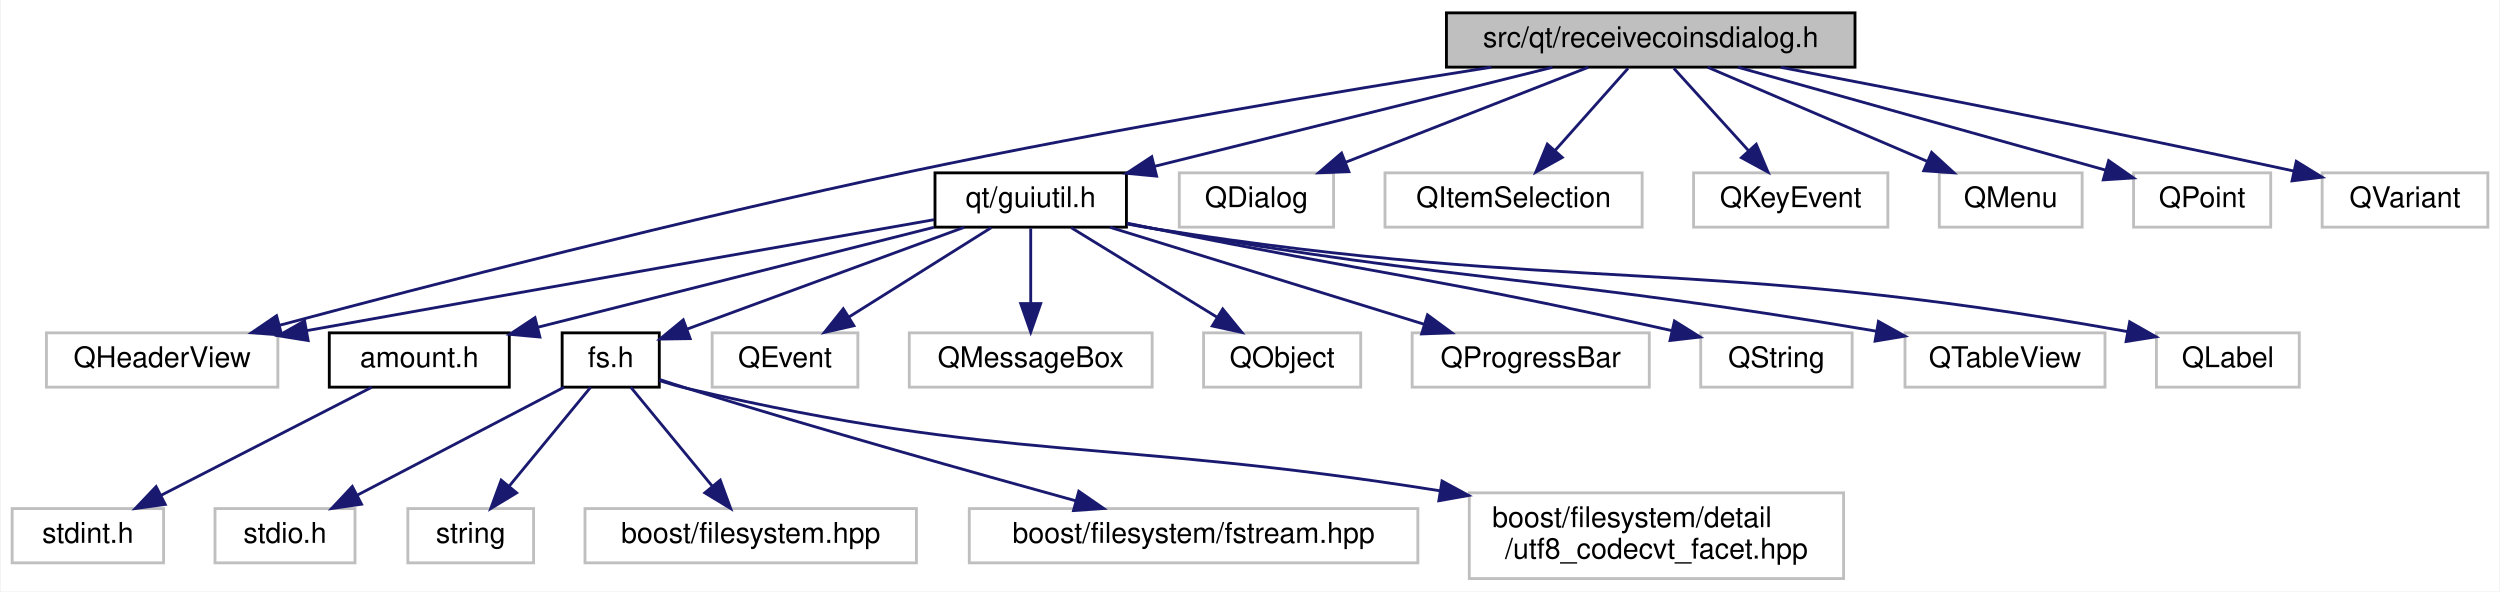
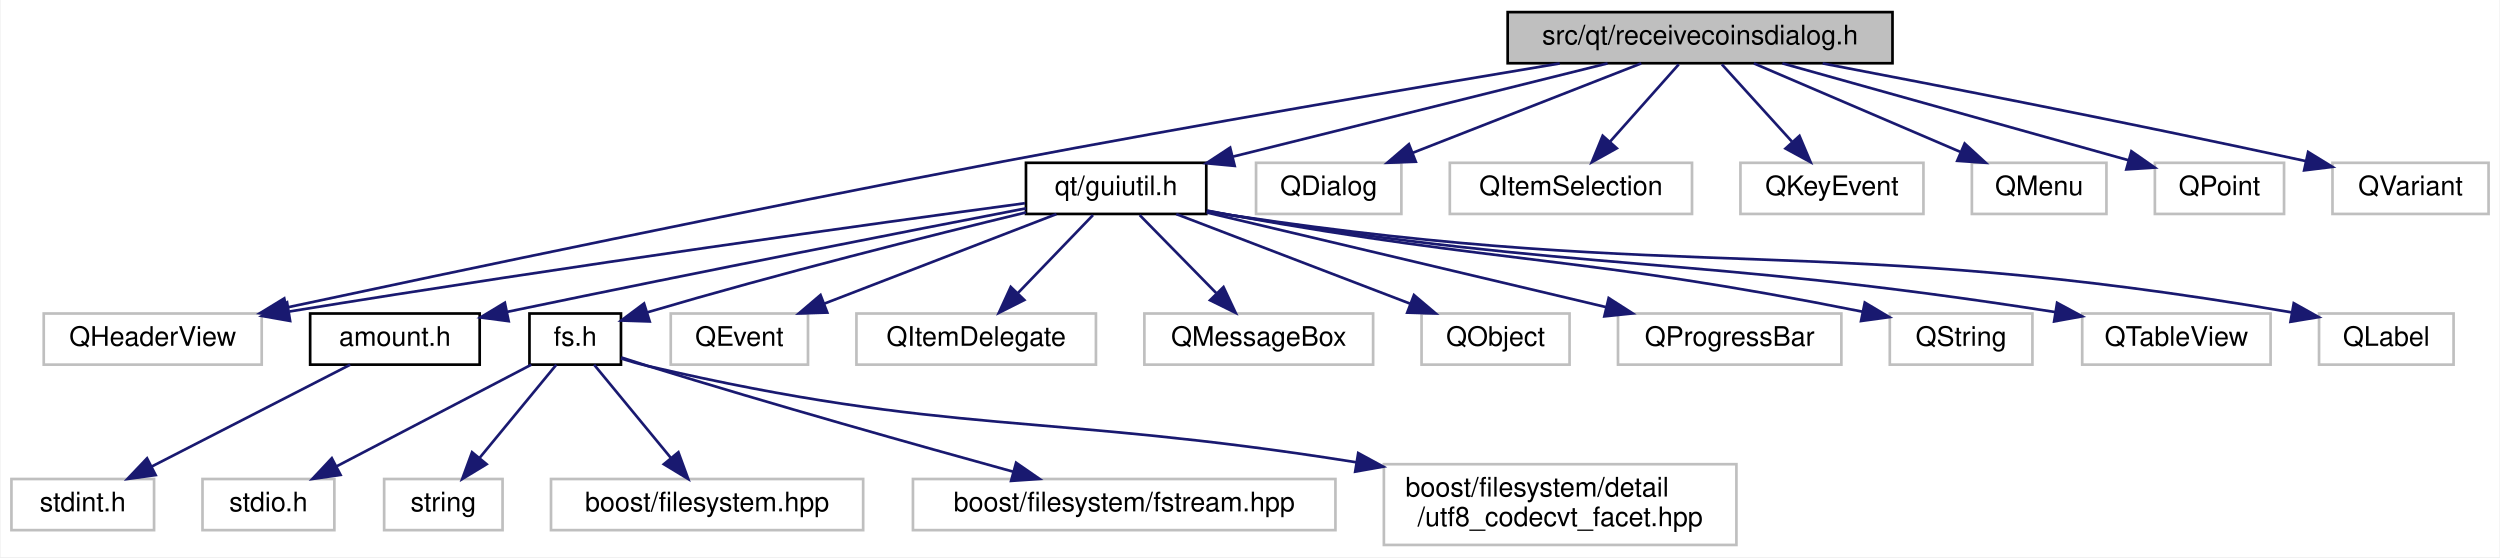
- <svg xmlns="http://www.w3.org/2000/svg" xmlns:xlink="http://www.w3.org/1999/xlink" width="875pt" height="207pt" viewBox="0.00 0.00 874.50 207.00">
+ <svg xmlns="http://www.w3.org/2000/svg" xmlns:xlink="http://www.w3.org/1999/xlink" width="929pt" height="207pt" viewBox="0.00 0.00 928.50 207.00">
  <g id="graph0" class="graph" transform="scale(1 1) rotate(0) translate(4 203)">
-     <polygon fill="white" stroke="none" points="-4,4 -4,-203 870.5,-203 870.5,4 -4,4" />
+     <polygon fill="white" stroke="none" points="-4,4 -4,-203 924.5,-203 924.5,4 -4,4" />
    <g id="node1" class="node">
-       <polygon fill="#bfbfbf" stroke="black" points="502,-179.5 502,-198.5 645,-198.5 645,-179.5 502,-179.5" />
-       <text text-anchor="middle" x="573.5" y="-186.5" font-family="Helvetica,sans-Serif" font-size="10.00">src/qt/receivecoinsdialog.h</text>
+       <polygon fill="#bfbfbf" stroke="black" points="556,-179.5 556,-198.5 699,-198.5 699,-179.5 556,-179.5" />
+       <text text-anchor="middle" x="627.5" y="-186.5" font-family="Helvetica,sans-Serif" font-size="10.00">src/qt/receivecoinsdialog.h</text>
    </g>
    <g id="node2" class="node">
      <g id="a_node2">
        <a xlink:href="guiutil_8h.html" target="_top" xlink:title="qt/guiutil.h">
-           <polygon fill="white" stroke="black" points="323,-123.5 323,-142.5 390,-142.5 390,-123.5 323,-123.5" />
-           <text text-anchor="middle" x="356.5" y="-130.5" font-family="Helvetica,sans-Serif" font-size="10.00">qt/guiutil.h</text>
+           <polygon fill="white" stroke="black" points="377,-123.5 377,-142.5 444,-142.5 444,-123.5 377,-123.5" />
+           <text text-anchor="middle" x="410.5" y="-130.5" font-family="Helvetica,sans-Serif" font-size="10.00">qt/guiutil.h</text>
        </a>
      </g>
    </g>
    <g id="edge1" class="edge">
-       <path fill="none" stroke="midnightblue" d="M539.116,-179.444C501.437,-170.067 440.916,-155.007 399.972,-144.818" />
-       <polygon fill="midnightblue" stroke="midnightblue" points="400.56,-141.357 390.01,-142.339 398.869,-148.15 400.56,-141.357" />
+       <path fill="none" stroke="midnightblue" d="M593.116,-179.444C555.437,-170.067 494.916,-155.007 453.972,-144.818" />
+       <polygon fill="midnightblue" stroke="midnightblue" points="454.56,-141.357 444.01,-142.339 452.869,-148.15 454.56,-141.357" />
    </g>
    <g id="node12" class="node">
      <polygon fill="white" stroke="#bfbfbf" points="12,-67.5 12,-86.5 93,-86.5 93,-67.5 12,-67.5" />
      <text text-anchor="middle" x="52.5" y="-74.5" font-family="Helvetica,sans-Serif" font-size="10.00">QHeaderView</text>
    </g>
+     <g id="edge20" class="edge">
+       <path fill="none" stroke="midnightblue" d="M575.326,-179.421C522.959,-170.695 440.019,-156.565 368.5,-143 274.151,-125.104 164.437,-102.023 102.26,-88.73" />
+       <polygon fill="midnightblue" stroke="midnightblue" points="102.84,-85.275 92.329,-86.603 101.374,-92.12 102.84,-85.275" />
+     </g>
+     <g id="node20" class="node">
+       <polygon fill="white" stroke="#bfbfbf" points="462.5,-123.5 462.5,-142.5 516.5,-142.5 516.5,-123.5 462.5,-123.5" />
+       <text text-anchor="middle" x="489.5" y="-130.5" font-family="Helvetica,sans-Serif" font-size="10.00">QDialog</text>
+     </g>
    <g id="edge19" class="edge">
-       <path fill="none" stroke="midnightblue" d="M517.706,-179.483C465.105,-171.175 384.168,-157.675 314.5,-143 235.824,-126.428 144.93,-102.875 93.529,-89.141" />
-       <polygon fill="midnightblue" stroke="midnightblue" points="94.356,-85.739 83.791,-86.53 92.543,-92.5 94.356,-85.739" />
-     </g>
-     <g id="node19" class="node">
-       <polygon fill="white" stroke="#bfbfbf" points="408.5,-123.5 408.5,-142.5 462.5,-142.5 462.5,-123.5 408.5,-123.5" />
-       <text text-anchor="middle" x="435.5" y="-130.5" font-family="Helvetica,sans-Serif" font-size="10.00">QDialog</text>
-     </g>
-     <g id="edge18" class="edge">
-       <path fill="none" stroke="midnightblue" d="M551.633,-179.444C528.721,-170.478 492.525,-156.314 466.634,-146.183" />
-       <polygon fill="midnightblue" stroke="midnightblue" points="467.852,-142.901 457.264,-142.516 465.301,-149.42 467.852,-142.901" />
-     </g>
-     <g id="node20" class="node">
-       <polygon fill="white" stroke="#bfbfbf" points="480.5,-123.5 480.5,-142.5 570.5,-142.5 570.5,-123.5 480.5,-123.5" />
-       <text text-anchor="middle" x="525.5" y="-130.5" font-family="Helvetica,sans-Serif" font-size="10.00">QItemSelection</text>
-     </g>
-     <g id="edge20" class="edge">
-       <path fill="none" stroke="midnightblue" d="M565.574,-179.083C558.654,-171.298 548.435,-159.801 540.048,-150.367" />
-       <polygon fill="midnightblue" stroke="midnightblue" points="542.538,-147.9 533.279,-142.751 537.306,-152.55 542.538,-147.9" />
+       <path fill="none" stroke="midnightblue" d="M605.633,-179.444C582.721,-170.478 546.525,-156.314 520.634,-146.183" />
+       <polygon fill="midnightblue" stroke="midnightblue" points="521.852,-142.901 511.264,-142.516 519.301,-149.42 521.852,-142.901" />
    </g>
    <g id="node21" class="node">
-       <polygon fill="white" stroke="#bfbfbf" points="588.5,-123.5 588.5,-142.5 656.5,-142.5 656.5,-123.5 588.5,-123.5" />
-       <text text-anchor="middle" x="622.5" y="-130.5" font-family="Helvetica,sans-Serif" font-size="10.00">QKeyEvent</text>
+       <polygon fill="white" stroke="#bfbfbf" points="534.5,-123.5 534.5,-142.5 624.5,-142.5 624.5,-123.5 534.5,-123.5" />
+       <text text-anchor="middle" x="579.5" y="-130.5" font-family="Helvetica,sans-Serif" font-size="10.00">QItemSelection</text>
    </g>
    <g id="edge21" class="edge">
-       <path fill="none" stroke="midnightblue" d="M581.591,-179.083C588.655,-171.298 599.088,-159.801 607.649,-150.367" />
-       <polygon fill="midnightblue" stroke="midnightblue" points="610.431,-152.509 614.559,-142.751 605.247,-147.805 610.431,-152.509" />
+       <path fill="none" stroke="midnightblue" d="M619.574,-179.083C612.654,-171.298 602.435,-159.801 594.048,-150.367" />
+       <polygon fill="midnightblue" stroke="midnightblue" points="596.538,-147.9 587.279,-142.751 591.306,-152.55 596.538,-147.9" />
    </g>
    <g id="node22" class="node">
-       <polygon fill="white" stroke="#bfbfbf" points="674.5,-123.5 674.5,-142.5 724.5,-142.5 724.5,-123.5 674.5,-123.5" />
-       <text text-anchor="middle" x="699.5" y="-130.5" font-family="Helvetica,sans-Serif" font-size="10.00">QMenu</text>
+       <polygon fill="white" stroke="#bfbfbf" points="642.5,-123.5 642.5,-142.5 710.5,-142.5 710.5,-123.5 642.5,-123.5" />
+       <text text-anchor="middle" x="676.5" y="-130.5" font-family="Helvetica,sans-Serif" font-size="10.00">QKeyEvent</text>
    </g>
    <g id="edge22" class="edge">
-       <path fill="none" stroke="midnightblue" d="M593.465,-179.444C614.109,-170.596 646.563,-156.687 670.132,-146.586" />
-       <polygon fill="midnightblue" stroke="midnightblue" points="671.816,-149.673 679.628,-142.516 669.058,-143.239 671.816,-149.673" />
+       <path fill="none" stroke="midnightblue" d="M635.591,-179.083C642.655,-171.298 653.088,-159.801 661.649,-150.367" />
+       <polygon fill="midnightblue" stroke="midnightblue" points="664.431,-152.509 668.559,-142.751 659.247,-147.805 664.431,-152.509" />
    </g>
    <g id="node23" class="node">
-       <polygon fill="white" stroke="#bfbfbf" points="742.5,-123.5 742.5,-142.5 790.5,-142.5 790.5,-123.5 742.5,-123.5" />
-       <text text-anchor="middle" x="766.5" y="-130.5" font-family="Helvetica,sans-Serif" font-size="10.00">QPoint</text>
+       <polygon fill="white" stroke="#bfbfbf" points="728.5,-123.5 728.5,-142.5 778.5,-142.5 778.5,-123.5 728.5,-123.5" />
+       <text text-anchor="middle" x="753.5" y="-130.5" font-family="Helvetica,sans-Serif" font-size="10.00">QMenu</text>
    </g>
    <g id="edge23" class="edge">
-       <path fill="none" stroke="midnightblue" d="M604.081,-179.444C639.155,-169.63 696.482,-153.591 732.81,-143.426" />
-       <polygon fill="midnightblue" stroke="midnightblue" points="733.777,-146.79 742.464,-140.725 731.891,-140.049 733.777,-146.79" />
+       <path fill="none" stroke="midnightblue" d="M647.465,-179.444C668.109,-170.596 700.563,-156.687 724.132,-146.586" />
+       <polygon fill="midnightblue" stroke="midnightblue" points="725.816,-149.673 733.628,-142.516 723.058,-143.239 725.816,-149.673" />
    </g>
    <g id="node24" class="node">
-       <polygon fill="white" stroke="#bfbfbf" points="808.5,-123.5 808.5,-142.5 866.5,-142.5 866.5,-123.5 808.5,-123.5" />
-       <text text-anchor="middle" x="837.5" y="-130.5" font-family="Helvetica,sans-Serif" font-size="10.00">QVariant</text>
+       <polygon fill="white" stroke="#bfbfbf" points="796.5,-123.5 796.5,-142.5 844.5,-142.5 844.5,-123.5 796.5,-123.5" />
+       <text text-anchor="middle" x="820.5" y="-130.5" font-family="Helvetica,sans-Serif" font-size="10.00">QPoint</text>
    </g>
    <g id="edge24" class="edge">
-       <path fill="none" stroke="midnightblue" d="M619.052,-179.429C662.623,-171.119 730.425,-157.898 798.444,-143.171" />
-       <polygon fill="midnightblue" stroke="midnightblue" points="799.451,-146.533 808.478,-140.987 797.963,-139.693 799.451,-146.533" />
+       <path fill="none" stroke="midnightblue" d="M658.081,-179.444C693.155,-169.63 750.482,-153.591 786.81,-143.426" />
+       <polygon fill="midnightblue" stroke="midnightblue" points="787.777,-146.79 796.464,-140.725 785.891,-140.049 787.777,-146.79" />
+     </g>
+     <g id="node25" class="node">
+       <polygon fill="white" stroke="#bfbfbf" points="862.5,-123.5 862.5,-142.5 920.5,-142.5 920.5,-123.5 862.5,-123.5" />
+       <text text-anchor="middle" x="891.5" y="-130.5" font-family="Helvetica,sans-Serif" font-size="10.00">QVariant</text>
+     </g>
+     <g id="edge25" class="edge">
+       <path fill="none" stroke="midnightblue" d="M673.052,-179.429C716.623,-171.119 784.425,-157.898 852.444,-143.171" />
+       <polygon fill="midnightblue" stroke="midnightblue" points="853.451,-146.533 862.478,-140.987 851.963,-139.693 853.451,-146.533" />
    </g>
    <g id="node3" class="node">
      <g id="a_node3">
        <a xlink:href="amount_8h.html" target="_top" xlink:title="amount.h">
          <polygon fill="white" stroke="black" points="111,-67.5 111,-86.5 174,-86.5 174,-67.5 111,-67.5" />
          <text text-anchor="middle" x="142.5" y="-74.5" font-family="Helvetica,sans-Serif" font-size="10.00">amount.h</text>
        </a>
      </g>
    </g>
    <g id="edge2" class="edge">
-       <path fill="none" stroke="midnightblue" d="M322.591,-123.444C284.999,-113.958 224.35,-98.654 183.962,-88.463" />
-       <polygon fill="midnightblue" stroke="midnightblue" points="184.71,-85.041 174.157,-85.988 182.997,-91.829 184.71,-85.041" />
+       <path fill="none" stroke="midnightblue" d="M376.995,-125.579C334.573,-117.402 258.982,-102.669 184.318,-87.137" />
+       <polygon fill="midnightblue" stroke="midnightblue" points="184.774,-83.657 174.27,-85.041 183.345,-90.51 184.774,-83.657" />
    </g>
    <g id="node5" class="node">
      <g id="a_node5">
        <a xlink:href="fs_8h.html" target="_top" xlink:title="fs.h">
          <polygon fill="white" stroke="black" points="192.5,-67.5 192.5,-86.5 226.5,-86.5 226.5,-67.5 192.5,-67.5" />
          <text text-anchor="middle" x="209.5" y="-74.5" font-family="Helvetica,sans-Serif" font-size="10.00">fs.h</text>
        </a>
      </g>
    </g>
    <g id="edge4" class="edge">
-       <path fill="none" stroke="midnightblue" d="M333.207,-123.444C306.818,-113.749 263.888,-97.979 236.175,-87.799" />
-       <polygon fill="midnightblue" stroke="midnightblue" points="237.306,-84.486 226.713,-84.323 234.892,-91.057 237.306,-84.486" />
+       <path fill="none" stroke="midnightblue" d="M376.956,-124.05C341.777,-115.543 284.974,-101.329 236.5,-87 236.399,-86.97 236.298,-86.94 236.197,-86.91" />
+       <polygon fill="midnightblue" stroke="midnightblue" points="237.173,-83.548 226.584,-83.891 235.076,-90.227 237.173,-83.548" />
    </g>
    <g id="node11" class="node">
      <polygon fill="white" stroke="#bfbfbf" points="245,-67.5 245,-86.5 296,-86.5 296,-67.5 245,-67.5" />
      <text text-anchor="middle" x="270.5" y="-74.5" font-family="Helvetica,sans-Serif" font-size="10.00">QEvent</text>
    </g>
    <g id="edge10" class="edge">
-       <path fill="none" stroke="midnightblue" d="M342.683,-123.324C329.267,-114.9 308.676,-101.971 292.914,-92.074" />
-       <polygon fill="midnightblue" stroke="midnightblue" points="294.613,-89.008 284.283,-86.654 290.891,-94.936 294.613,-89.008" />
+       <path fill="none" stroke="midnightblue" d="M388.317,-123.444C365.072,-114.478 328.351,-100.314 302.085,-90.183" />
+       <polygon fill="midnightblue" stroke="midnightblue" points="303.169,-86.85 292.58,-86.516 300.65,-93.381 303.169,-86.85" />
    </g>
    <g id="edge11" class="edge">
-       <path fill="none" stroke="midnightblue" d="M322.663,-126.106C275.673,-117.904 187.724,-102.492 103.164,-87.291" />
-       <polygon fill="midnightblue" stroke="midnightblue" points="103.6,-83.813 93.138,-85.487 102.36,-90.703 103.6,-83.813" />
+       <path fill="none" stroke="midnightblue" d="M376.601,-127.482C321.444,-120.039 208.603,-104.436 103.288,-87.249" />
+       <polygon fill="midnightblue" stroke="midnightblue" points="103.556,-83.746 93.122,-85.581 102.423,-90.654 103.556,-83.746" />
    </g>
    <g id="node13" class="node">
-       <polygon fill="white" stroke="#bfbfbf" points="314,-67.5 314,-86.5 399,-86.5 399,-67.5 314,-67.5" />
-       <text text-anchor="middle" x="356.5" y="-74.5" font-family="Helvetica,sans-Serif" font-size="10.00">QMessageBox</text>
+       <polygon fill="white" stroke="#bfbfbf" points="314,-67.5 314,-86.5 403,-86.5 403,-67.5 314,-67.5" />
+       <text text-anchor="middle" x="358.5" y="-74.5" font-family="Helvetica,sans-Serif" font-size="10.00">QItemDelegate</text>
    </g>
    <g id="edge12" class="edge">
-       <path fill="none" stroke="midnightblue" d="M356.5,-123.083C356.5,-116.006 356.5,-105.861 356.5,-96.987" />
-       <polygon fill="midnightblue" stroke="midnightblue" points="360,-96.751 356.5,-86.751 353,-96.751 360,-96.751" />
+       <path fill="none" stroke="midnightblue" d="M401.913,-123.083C394.341,-115.22 383.122,-103.569 373.986,-94.081" />
+       <polygon fill="midnightblue" stroke="midnightblue" points="376.385,-91.527 366.927,-86.751 371.342,-96.382 376.385,-91.527" />
    </g>
    <g id="node14" class="node">
-       <polygon fill="white" stroke="#bfbfbf" points="417,-67.5 417,-86.5 472,-86.5 472,-67.5 417,-67.5" />
-       <text text-anchor="middle" x="444.5" y="-74.5" font-family="Helvetica,sans-Serif" font-size="10.00">QObject</text>
+       <polygon fill="white" stroke="#bfbfbf" points="421,-67.5 421,-86.5 506,-86.5 506,-67.5 421,-67.5" />
+       <text text-anchor="middle" x="463.5" y="-74.5" font-family="Helvetica,sans-Serif" font-size="10.00">QMessageBox</text>
    </g>
    <g id="edge13" class="edge">
-       <path fill="none" stroke="midnightblue" d="M370.639,-123.324C384.366,-114.9 405.436,-101.971 421.564,-92.074" />
-       <polygon fill="midnightblue" stroke="midnightblue" points="423.704,-94.868 430.396,-86.654 420.043,-88.902 423.704,-94.868" />
+       <path fill="none" stroke="midnightblue" d="M419.252,-123.083C426.97,-115.22 438.405,-103.569 447.717,-94.081" />
+       <polygon fill="midnightblue" stroke="midnightblue" points="450.404,-96.34 454.911,-86.751 445.408,-91.436 450.404,-96.34" />
    </g>
    <g id="node15" class="node">
-       <polygon fill="white" stroke="#bfbfbf" points="490,-67.5 490,-86.5 573,-86.5 573,-67.5 490,-67.5" />
-       <text text-anchor="middle" x="531.5" y="-74.5" font-family="Helvetica,sans-Serif" font-size="10.00">QProgressBar</text>
+       <polygon fill="white" stroke="#bfbfbf" points="524,-67.5 524,-86.5 579,-86.5 579,-67.5 524,-67.5" />
+       <text text-anchor="middle" x="551.5" y="-74.5" font-family="Helvetica,sans-Serif" font-size="10.00">QObject</text>
    </g>
    <g id="edge14" class="edge">
-       <path fill="none" stroke="midnightblue" d="M384.229,-123.444C413.926,-114.28 461.216,-99.688 494.169,-89.519" />
-       <polygon fill="midnightblue" stroke="midnightblue" points="495.377,-92.809 503.9,-86.516 493.313,-86.121 495.377,-92.809" />
+       <path fill="none" stroke="midnightblue" d="M432.842,-123.444C456.253,-114.478 493.236,-100.314 519.69,-90.183" />
+       <polygon fill="midnightblue" stroke="midnightblue" points="521.176,-93.362 529.263,-86.516 518.672,-86.825 521.176,-93.362" />
    </g>
    <g id="node16" class="node">
-       <polygon fill="white" stroke="#bfbfbf" points="591,-67.5 591,-86.5 644,-86.5 644,-67.5 591,-67.5" />
-       <text text-anchor="middle" x="617.5" y="-74.5" font-family="Helvetica,sans-Serif" font-size="10.00">QString</text>
+       <polygon fill="white" stroke="#bfbfbf" points="597,-67.5 597,-86.5 680,-86.5 680,-67.5 597,-67.5" />
+       <text text-anchor="middle" x="638.5" y="-74.5" font-family="Helvetica,sans-Serif" font-size="10.00">QProgressBar</text>
    </g>
    <g id="edge15" class="edge">
-       <path fill="none" stroke="midnightblue" d="M390.293,-124.887C393.405,-124.244 396.51,-123.607 399.5,-123 477.562,-107.153 499.933,-105.445 580.645,-87.33" />
-       <polygon fill="midnightblue" stroke="midnightblue" points="581.803,-90.657 590.785,-85.038 580.26,-83.829 581.803,-90.657" />
+       <path fill="none" stroke="midnightblue" d="M444.142,-124.032C483.445,-114.724 548.674,-99.275 592.604,-88.87" />
+       <polygon fill="midnightblue" stroke="midnightblue" points="593.535,-92.246 602.459,-86.536 591.922,-85.435 593.535,-92.246" />
    </g>
    <g id="node17" class="node">
-       <polygon fill="white" stroke="#bfbfbf" points="662.5,-67.5 662.5,-86.5 732.5,-86.5 732.5,-67.5 662.5,-67.5" />
-       <text text-anchor="middle" x="697.5" y="-74.5" font-family="Helvetica,sans-Serif" font-size="10.00">QTableView</text>
+       <polygon fill="white" stroke="#bfbfbf" points="698,-67.5 698,-86.5 751,-86.5 751,-67.5 698,-67.5" />
+       <text text-anchor="middle" x="724.5" y="-74.5" font-family="Helvetica,sans-Serif" font-size="10.00">QString</text>
    </g>
    <g id="edge16" class="edge">
-       <path fill="none" stroke="midnightblue" d="M390.261,-124.716C393.379,-124.109 396.495,-123.527 399.5,-123 508.624,-103.868 539.422,-106.275 652.382,-87.098" />
-       <polygon fill="midnightblue" stroke="midnightblue" points="653.209,-90.507 662.472,-85.365 652.024,-83.609 653.209,-90.507" />
+       <path fill="none" stroke="midnightblue" d="M444.267,-124.75C447.384,-124.136 450.498,-123.543 453.5,-123 554.749,-104.696 583.802,-108.011 687.843,-87.18" />
+       <polygon fill="midnightblue" stroke="midnightblue" points="688.707,-90.576 697.811,-85.157 687.315,-83.716 688.707,-90.576" />
    </g>
    <g id="node18" class="node">
-       <polygon fill="white" stroke="#bfbfbf" points="750.5,-67.5 750.5,-86.5 800.5,-86.5 800.5,-67.5 750.5,-67.5" />
-       <text text-anchor="middle" x="775.5" y="-74.5" font-family="Helvetica,sans-Serif" font-size="10.00">QLabel</text>
+       <polygon fill="white" stroke="#bfbfbf" points="769.5,-67.5 769.5,-86.5 839.5,-86.5 839.5,-67.5 769.5,-67.5" />
+       <text text-anchor="middle" x="804.5" y="-74.5" font-family="Helvetica,sans-Serif" font-size="10.00">QTableView</text>
    </g>
    <g id="edge17" class="edge">
-       <path fill="none" stroke="midnightblue" d="M390.242,-124.6C393.364,-124.018 396.486,-123.473 399.5,-123 547.249,-99.823 589.381,-113.997 740.25,-86.961" />
-       <polygon fill="midnightblue" stroke="midnightblue" points="741.137,-90.357 750.347,-85.12 739.881,-83.471 741.137,-90.357" />
+       <path fill="none" stroke="midnightblue" d="M444.248,-124.638C447.369,-124.048 450.489,-123.491 453.5,-123 585.913,-101.424 623.127,-108.432 759.492,-87.032" />
+       <polygon fill="midnightblue" stroke="midnightblue" points="760.159,-90.471 769.485,-85.442 759.059,-83.558 760.159,-90.471" />
+     </g>
+     <g id="node19" class="node">
+       <polygon fill="white" stroke="#bfbfbf" points="857.5,-67.5 857.5,-86.5 907.5,-86.5 907.5,-67.5 857.5,-67.5" />
+       <text text-anchor="middle" x="882.5" y="-74.5" font-family="Helvetica,sans-Serif" font-size="10.00">QLabel</text>
+     </g>
+     <g id="edge18" class="edge">
+       <path fill="none" stroke="midnightblue" d="M444.235,-124.555C447.359,-123.982 450.483,-123.452 453.5,-123 624.605,-97.384 673.114,-116.908 847.336,-86.915" />
+       <polygon fill="midnightblue" stroke="midnightblue" points="848.108,-90.333 857.354,-85.16 846.9,-83.438 848.108,-90.333" />
    </g>
    <g id="node4" class="node">
      <polygon fill="white" stroke="#bfbfbf" points="0,-6 0,-25 53,-25 53,-6 0,-6" />
      <text text-anchor="middle" x="26.5" y="-13" font-family="Helvetica,sans-Serif" font-size="10.00">stdint.h</text>
    </g>
    <g id="edge3" class="edge">
      <path fill="none" stroke="midnightblue" d="M125.88,-67.475C106.585,-57.578 74.541,-41.142 52.069,-29.615" />
      <polygon fill="midnightblue" stroke="midnightblue" points="53.584,-26.459 43.089,-25.009 50.389,-32.687 53.584,-26.459" />
    </g>
    <g id="node6" class="node">
      <polygon fill="white" stroke="#bfbfbf" points="71,-6 71,-25 120,-25 120,-6 71,-6" />
      <text text-anchor="middle" x="95.5" y="-13" font-family="Helvetica,sans-Serif" font-size="10.00">stdio.h</text>
    </g>
    <g id="edge5" class="edge">
      <path fill="none" stroke="midnightblue" d="M193.167,-67.475C174.289,-57.622 142.993,-41.288 120.924,-29.77" />
      <polygon fill="midnightblue" stroke="midnightblue" points="122.288,-26.533 111.803,-25.009 119.049,-32.739 122.288,-26.533" />
    </g>
    <g id="node7" class="node">
      <polygon fill="white" stroke="#bfbfbf" points="138.5,-6 138.5,-25 182.5,-25 182.5,-6 138.5,-6" />
      <text text-anchor="middle" x="160.5" y="-13" font-family="Helvetica,sans-Serif" font-size="10.00">string</text>
    </g>
    <g id="edge6" class="edge">
      <path fill="none" stroke="midnightblue" d="M202.479,-67.475C195.057,-58.462 183.167,-44.025 173.933,-32.812" />
      <polygon fill="midnightblue" stroke="midnightblue" points="176.566,-30.503 167.507,-25.009 171.163,-34.953 176.566,-30.503" />
    </g>
    <g id="node8" class="node">
      <polygon fill="white" stroke="#bfbfbf" points="200.5,-6 200.5,-25 316.5,-25 316.5,-6 200.5,-6" />
      <text text-anchor="middle" x="258.5" y="-13" font-family="Helvetica,sans-Serif" font-size="10.00">boost/filesystem.hpp</text>
    </g>
    <g id="edge7" class="edge">
      <path fill="none" stroke="midnightblue" d="M216.521,-67.475C223.943,-58.462 235.833,-44.025 245.067,-32.812" />
      <polygon fill="midnightblue" stroke="midnightblue" points="247.837,-34.953 251.493,-25.009 242.434,-30.503 247.837,-34.953" />
    </g>
    <g id="node9" class="node">
      <polygon fill="white" stroke="#bfbfbf" points="335,-6 335,-25 492,-25 492,-6 335,-6" />
      <text text-anchor="middle" x="413.5" y="-13" font-family="Helvetica,sans-Serif" font-size="10.00">boost/filesystem/fstream.hpp</text>
    </g>
    <g id="edge8" class="edge">
      <path fill="none" stroke="midnightblue" d="M226.603,-70.173C229.88,-69.093 233.29,-67.992 236.5,-67 282.824,-52.678 336.416,-37.593 372.386,-27.68" />
      <polygon fill="midnightblue" stroke="midnightblue" points="373.328,-31.051 382.044,-25.027 371.474,-24.302 373.328,-31.051" />
    </g>
    <g id="node10" class="node">
      <polygon fill="white" stroke="#bfbfbf" points="510,-0.5 510,-30.5 641,-30.5 641,-0.5 510,-0.5" />
      <text text-anchor="start" x="518" y="-18.5" font-family="Helvetica,sans-Serif" font-size="10.00">boost/filesystem/detail</text>
      <text text-anchor="middle" x="575.5" y="-7.5" font-family="Helvetica,sans-Serif" font-size="10.00">/utf8_codecvt_facet.hpp</text>
    </g>
    <g id="edge9" class="edge">
      <path fill="none" stroke="midnightblue" d="M226.502,-69.798C229.788,-68.752 233.227,-67.761 236.5,-67 349.107,-40.825 382.429,-49.898 499.678,-31.229" />
      <polygon fill="midnightblue" stroke="midnightblue" points="500.46,-34.647 509.769,-29.587 499.336,-27.738 500.46,-34.647" />
    </g>
  </g>
</svg>
